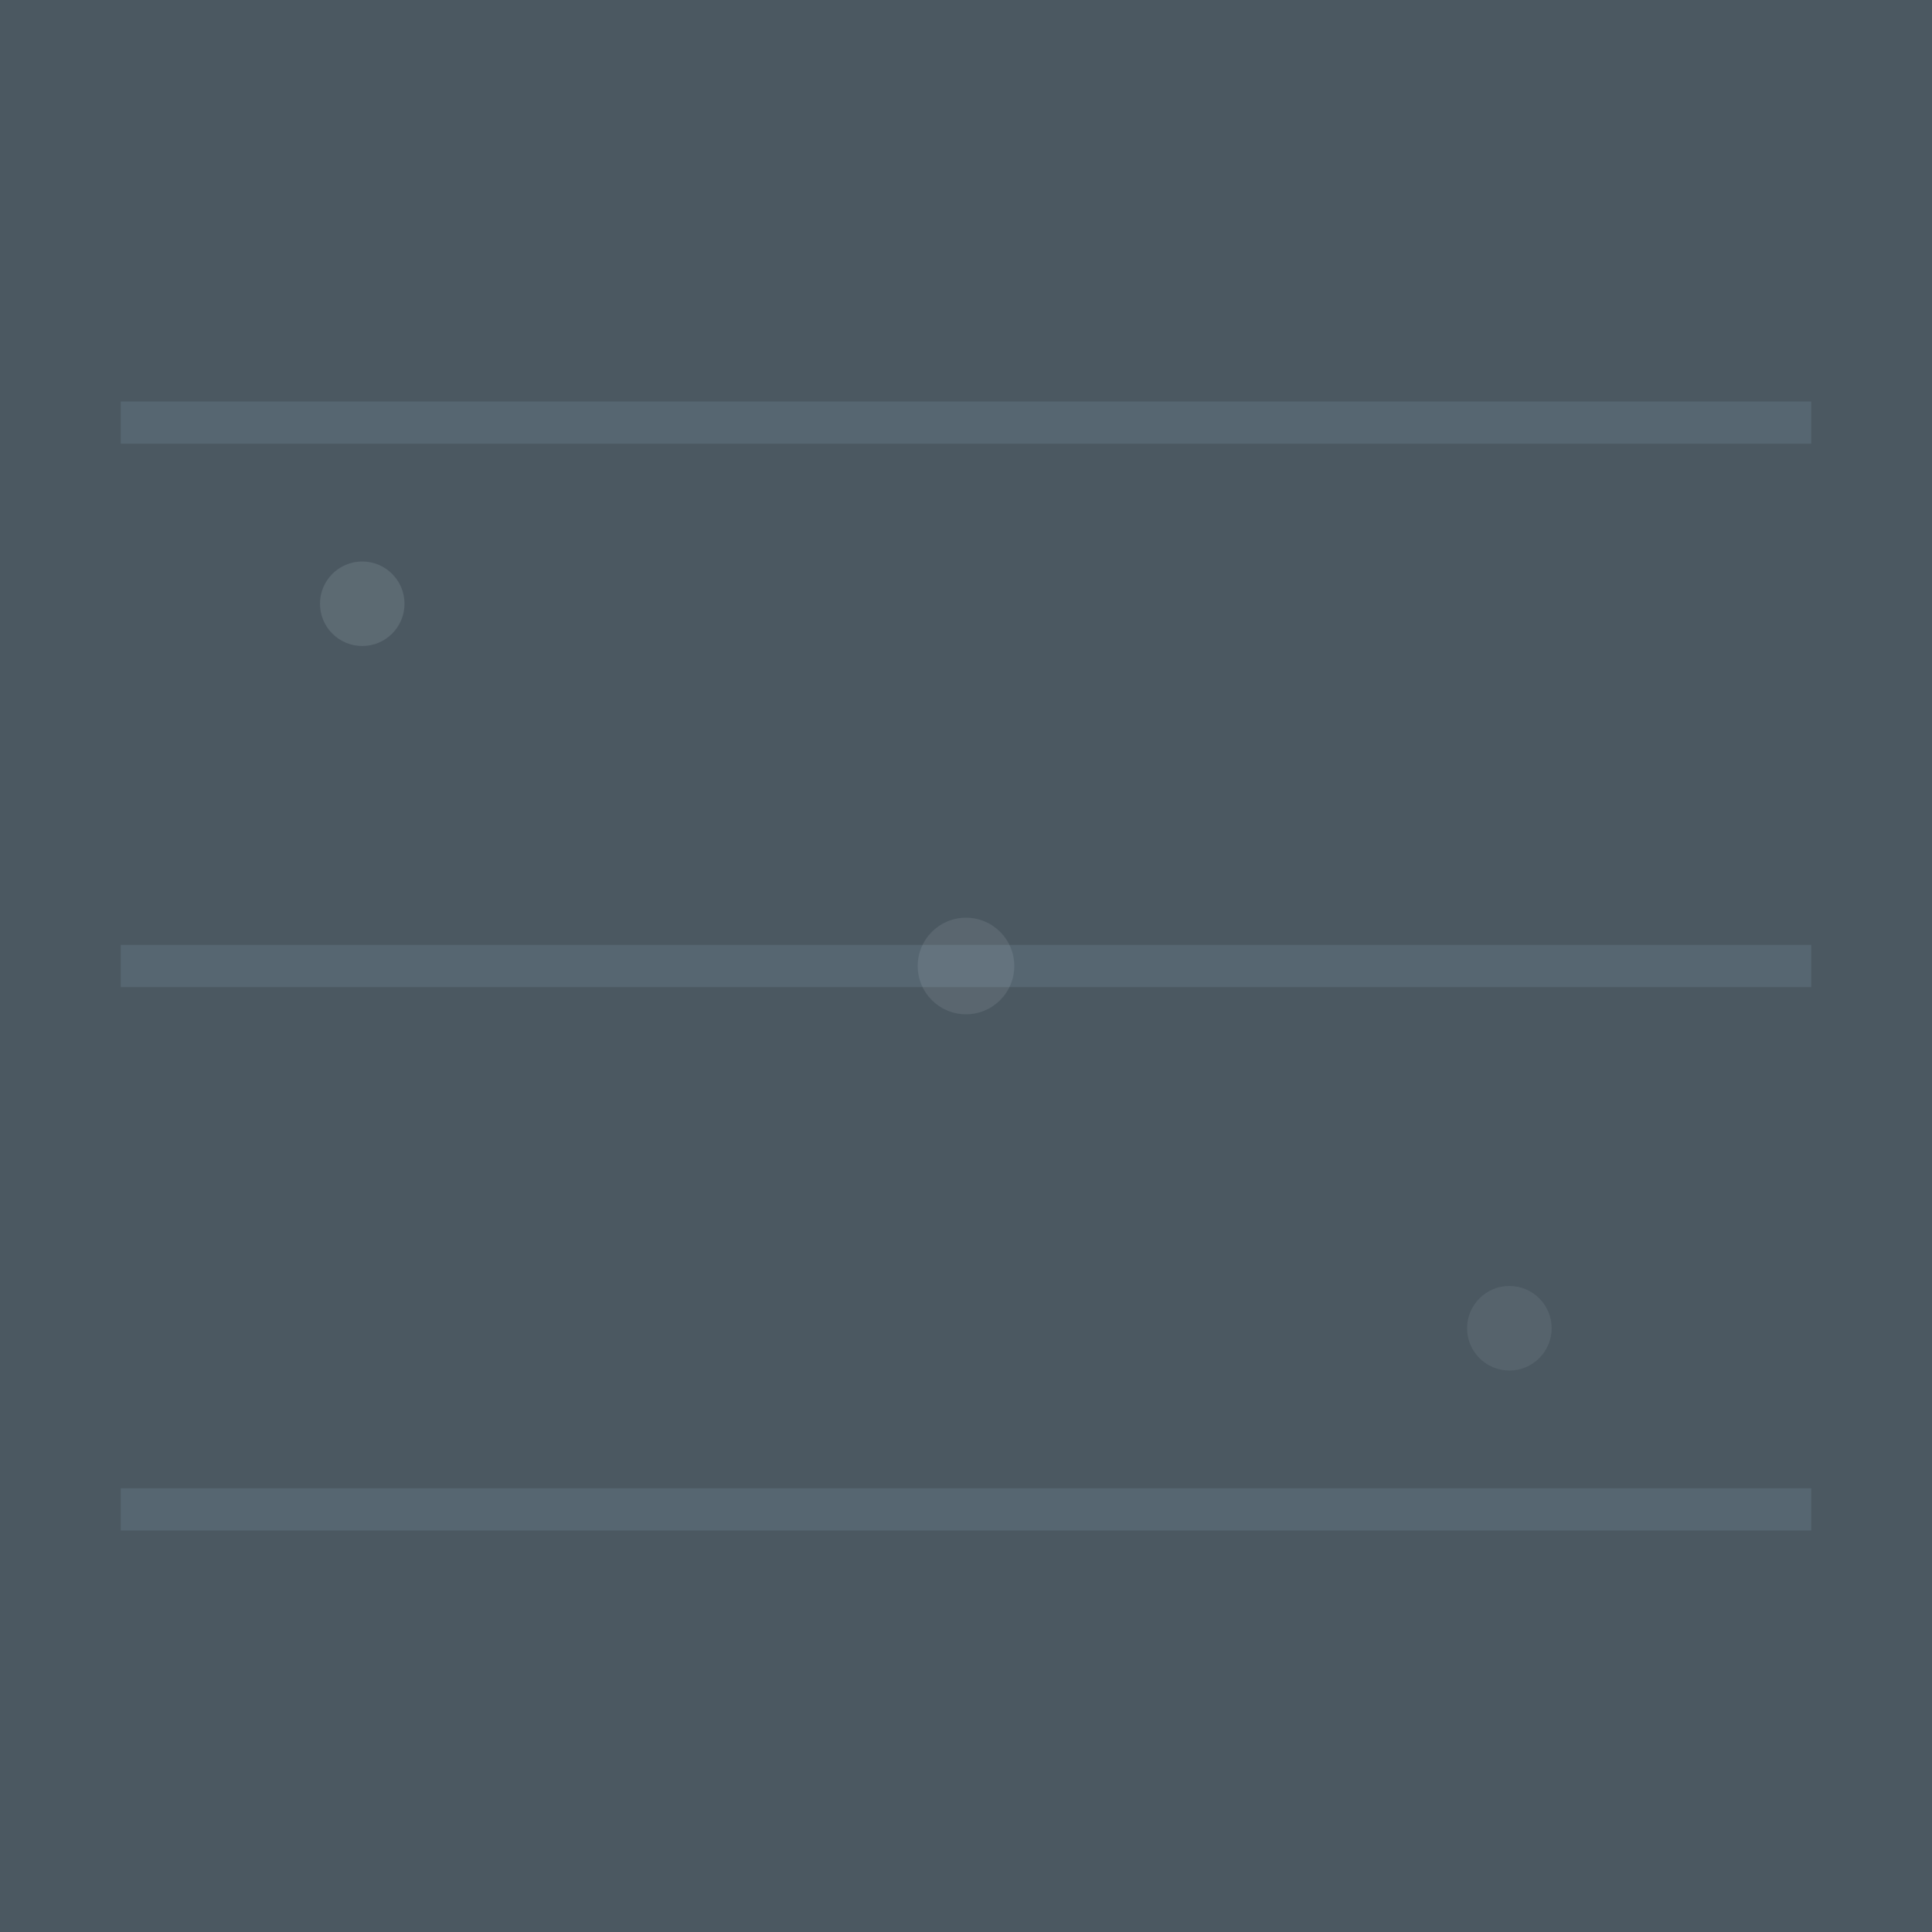
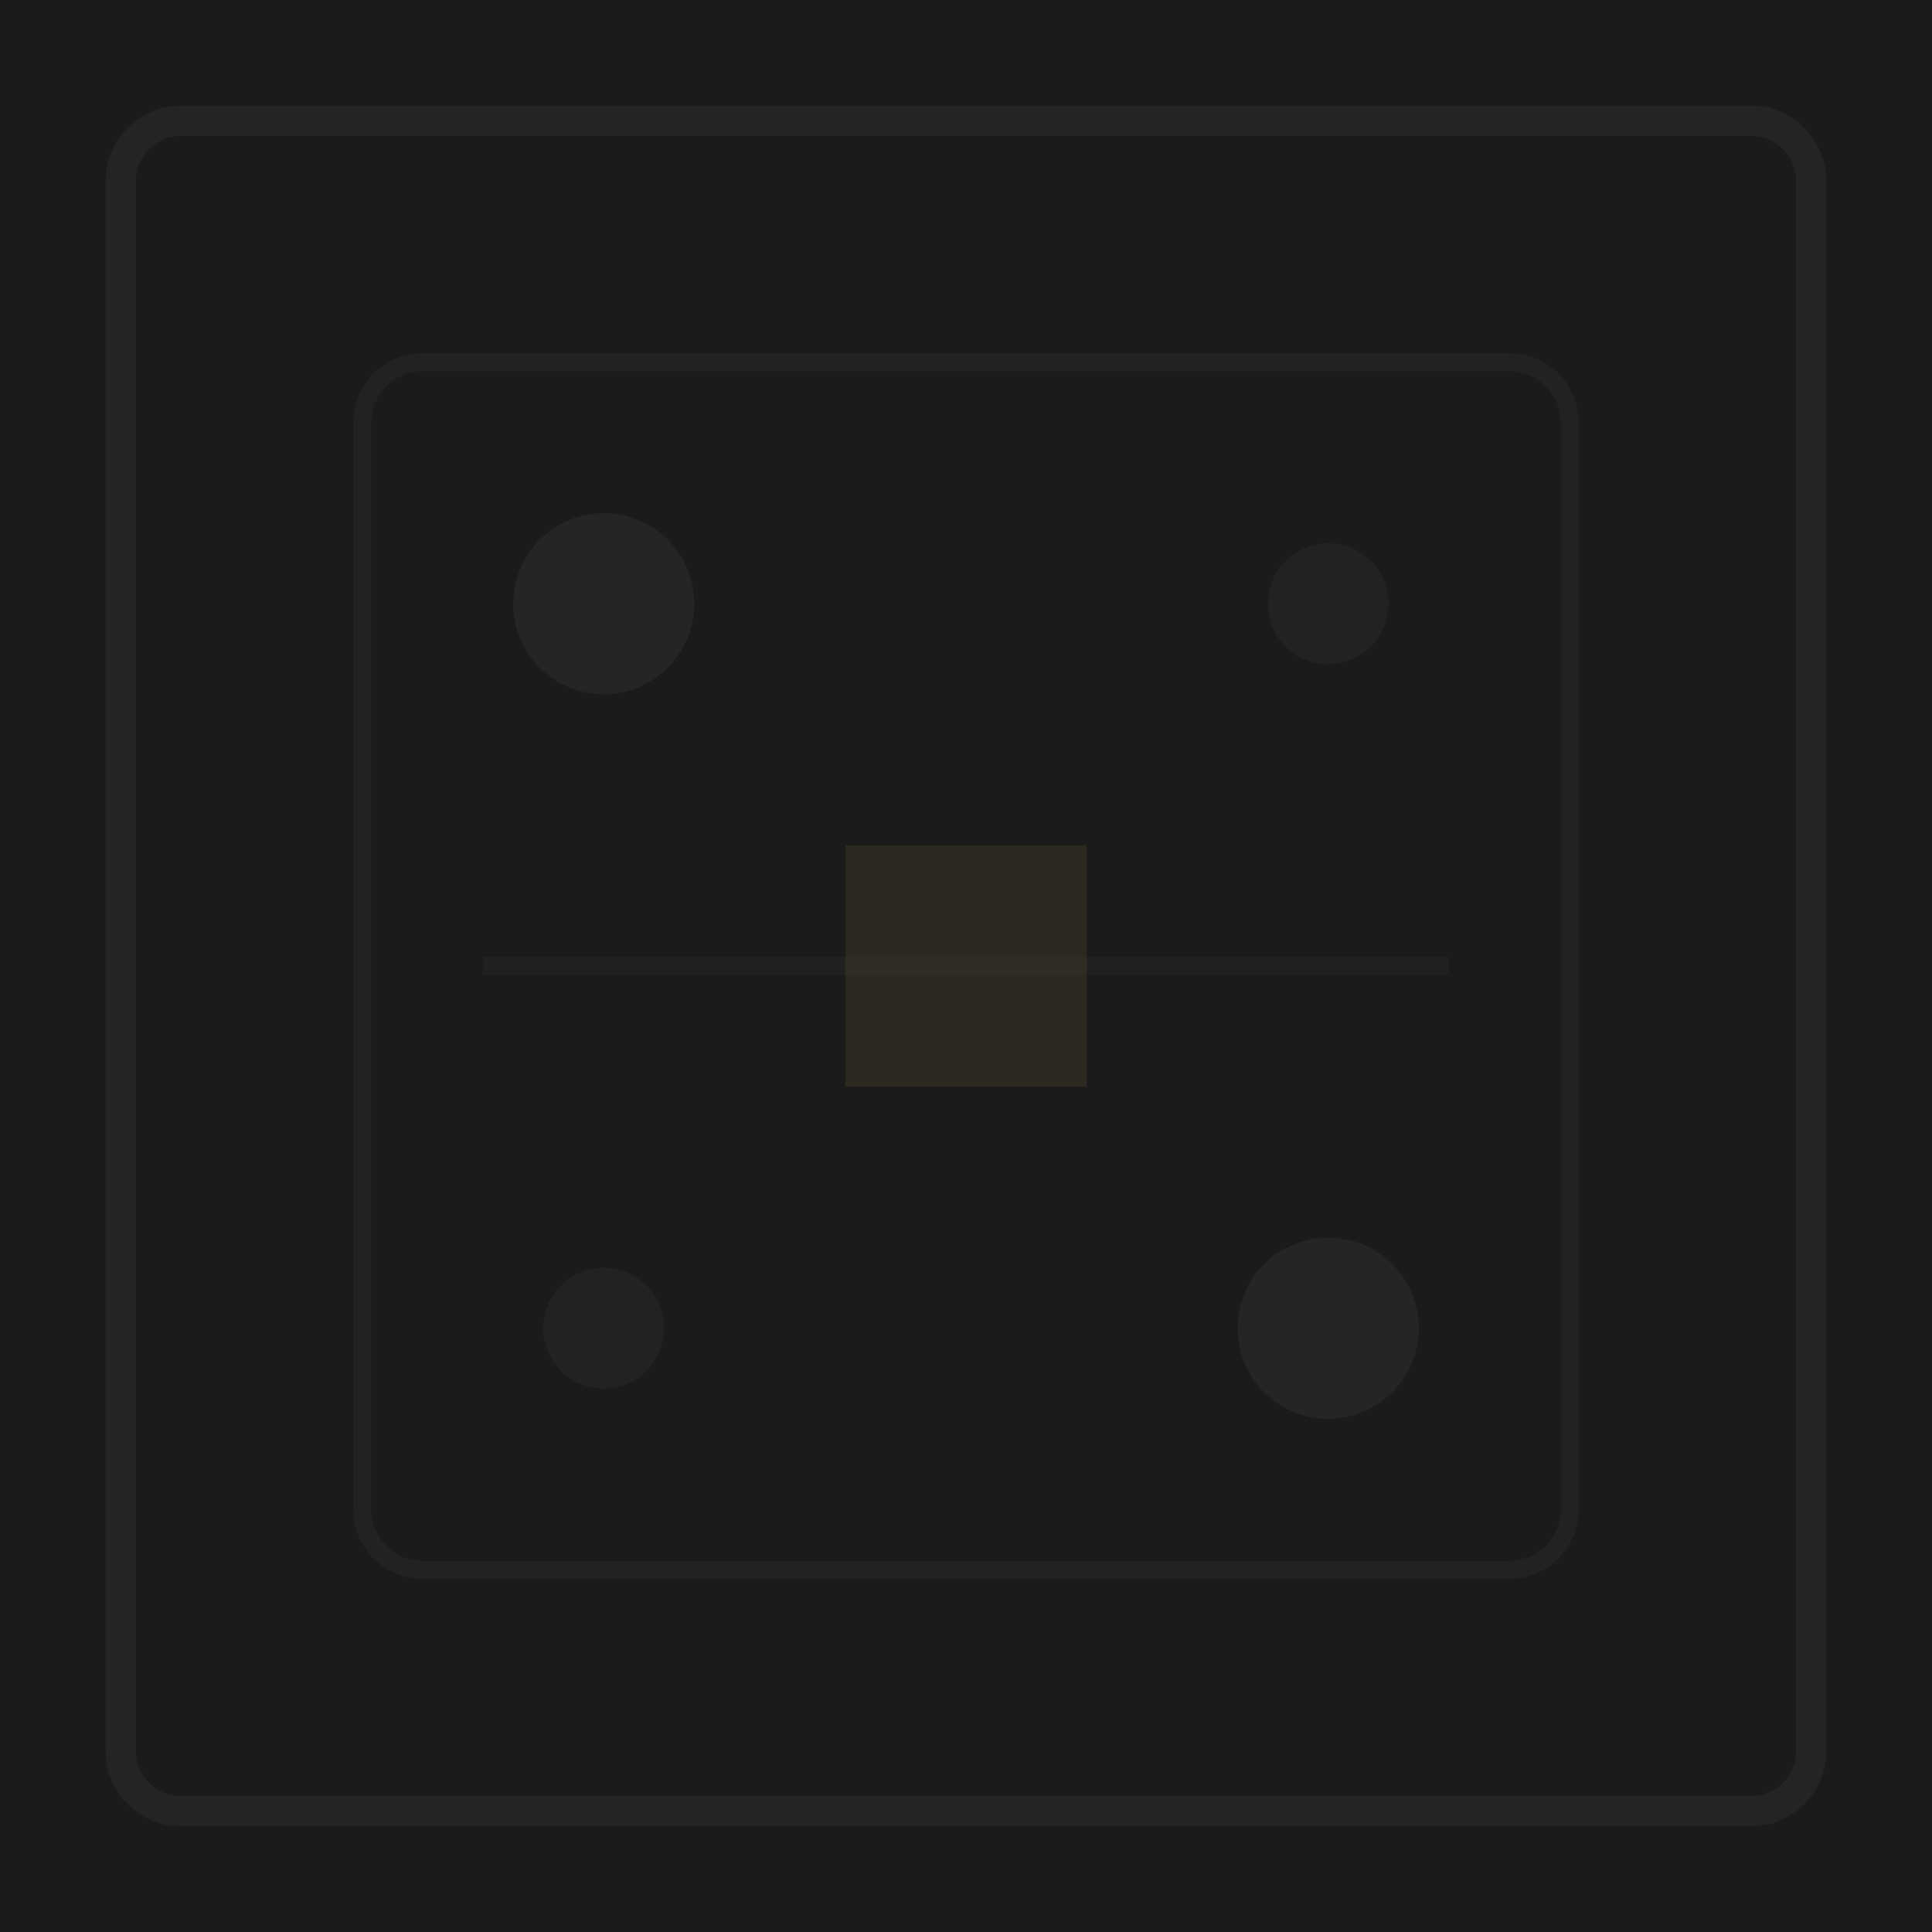
<svg xmlns="http://www.w3.org/2000/svg" viewBox="0 0 32 32">
-   <rect width="32" height="32" fill="#46525a" />
-   <rect x="0" y="0" width="32" height="32" fill="#a9d0e8" opacity="0.05" />
-   <path d="M2 7h28M2 16h28M2 25h28" stroke="#a9d0e8" stroke-width="0.7" opacity="0.12" />
-   <circle cx="6" cy="10" r="0.7" fill="#dceaf2" opacity="0.12" />
-   <circle cx="16" cy="16" r="0.8" fill="#dceaf2" opacity="0.1" />
-   <circle cx="25" cy="22" r="0.7" fill="#dceaf2" opacity="0.08" />
+   <style>
+     .vault-light { animation: vaultFlicker 2s infinite alternate ease-in-out; }
+     @keyframes vaultFlicker { from { opacity: 0.1; } to { opacity: 0.25; } }
+   </style>
+   <rect width="32" height="32" fill="#1a1a1a" />
+   <rect x="0" y="0" width="32" height="32" fill="#2a2a2a" opacity="0.1" />
+   <rect x="2" y="2" width="28" height="28" rx="1" fill="none" stroke="#3a3a3a" stroke-width="0.5" opacity="0.3" />
+   <rect x="6" y="6" width="20" height="20" rx="1" fill="none" stroke="#3a3a3a" stroke-width="0.3" opacity="0.2" />
+   <rect x="14" y="14" width="4" height="4" fill="#ffcf5f" opacity="0.08" class="vault-light" />
+   <circle cx="10" cy="10" r="1.5" fill="#4a4a4a" opacity="0.2" />
+   <circle cx="22" cy="22" r="1.5" fill="#4a4a4a" opacity="0.2" />
+   <circle cx="22" cy="10" r="1" fill="#4a4a4a" opacity="0.15" />
+   <circle cx="10" cy="22" r="1" fill="#4a4a4a" opacity="0.15" />
+   <line x1="8" y1="16" x2="24" y2="16" stroke="#3a3a3a" stroke-width="0.3" opacity="0.15" />
</svg>
